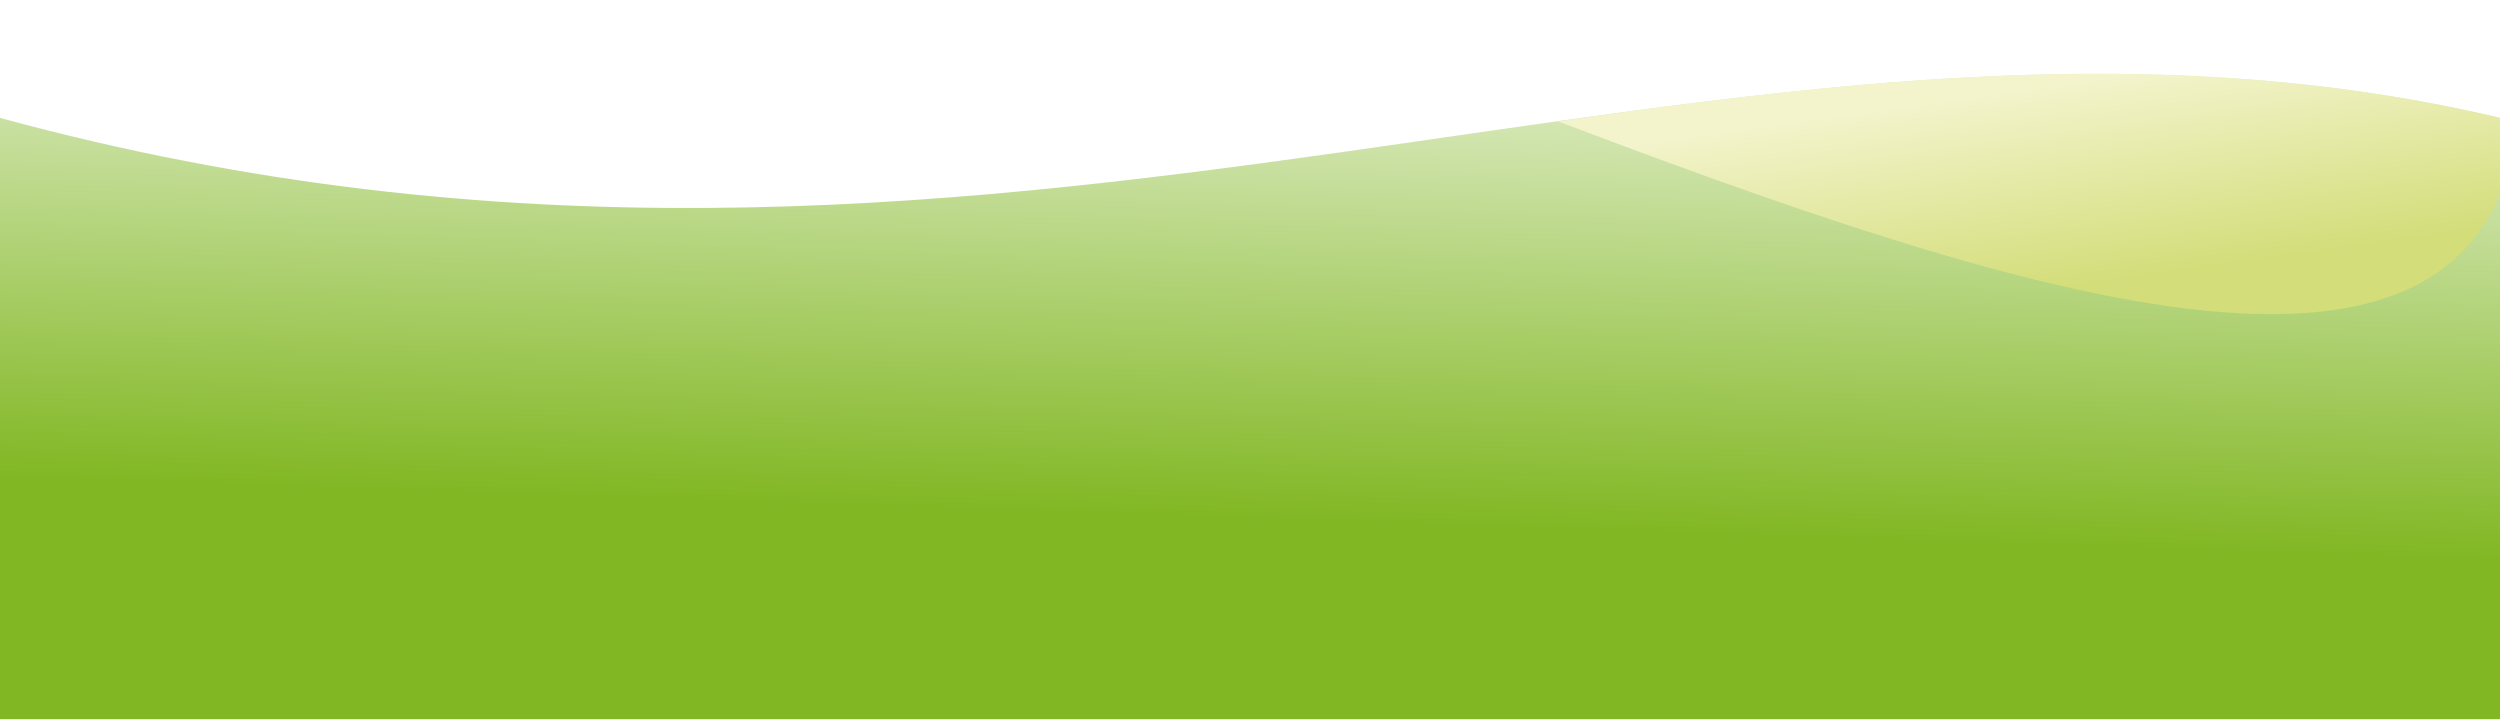
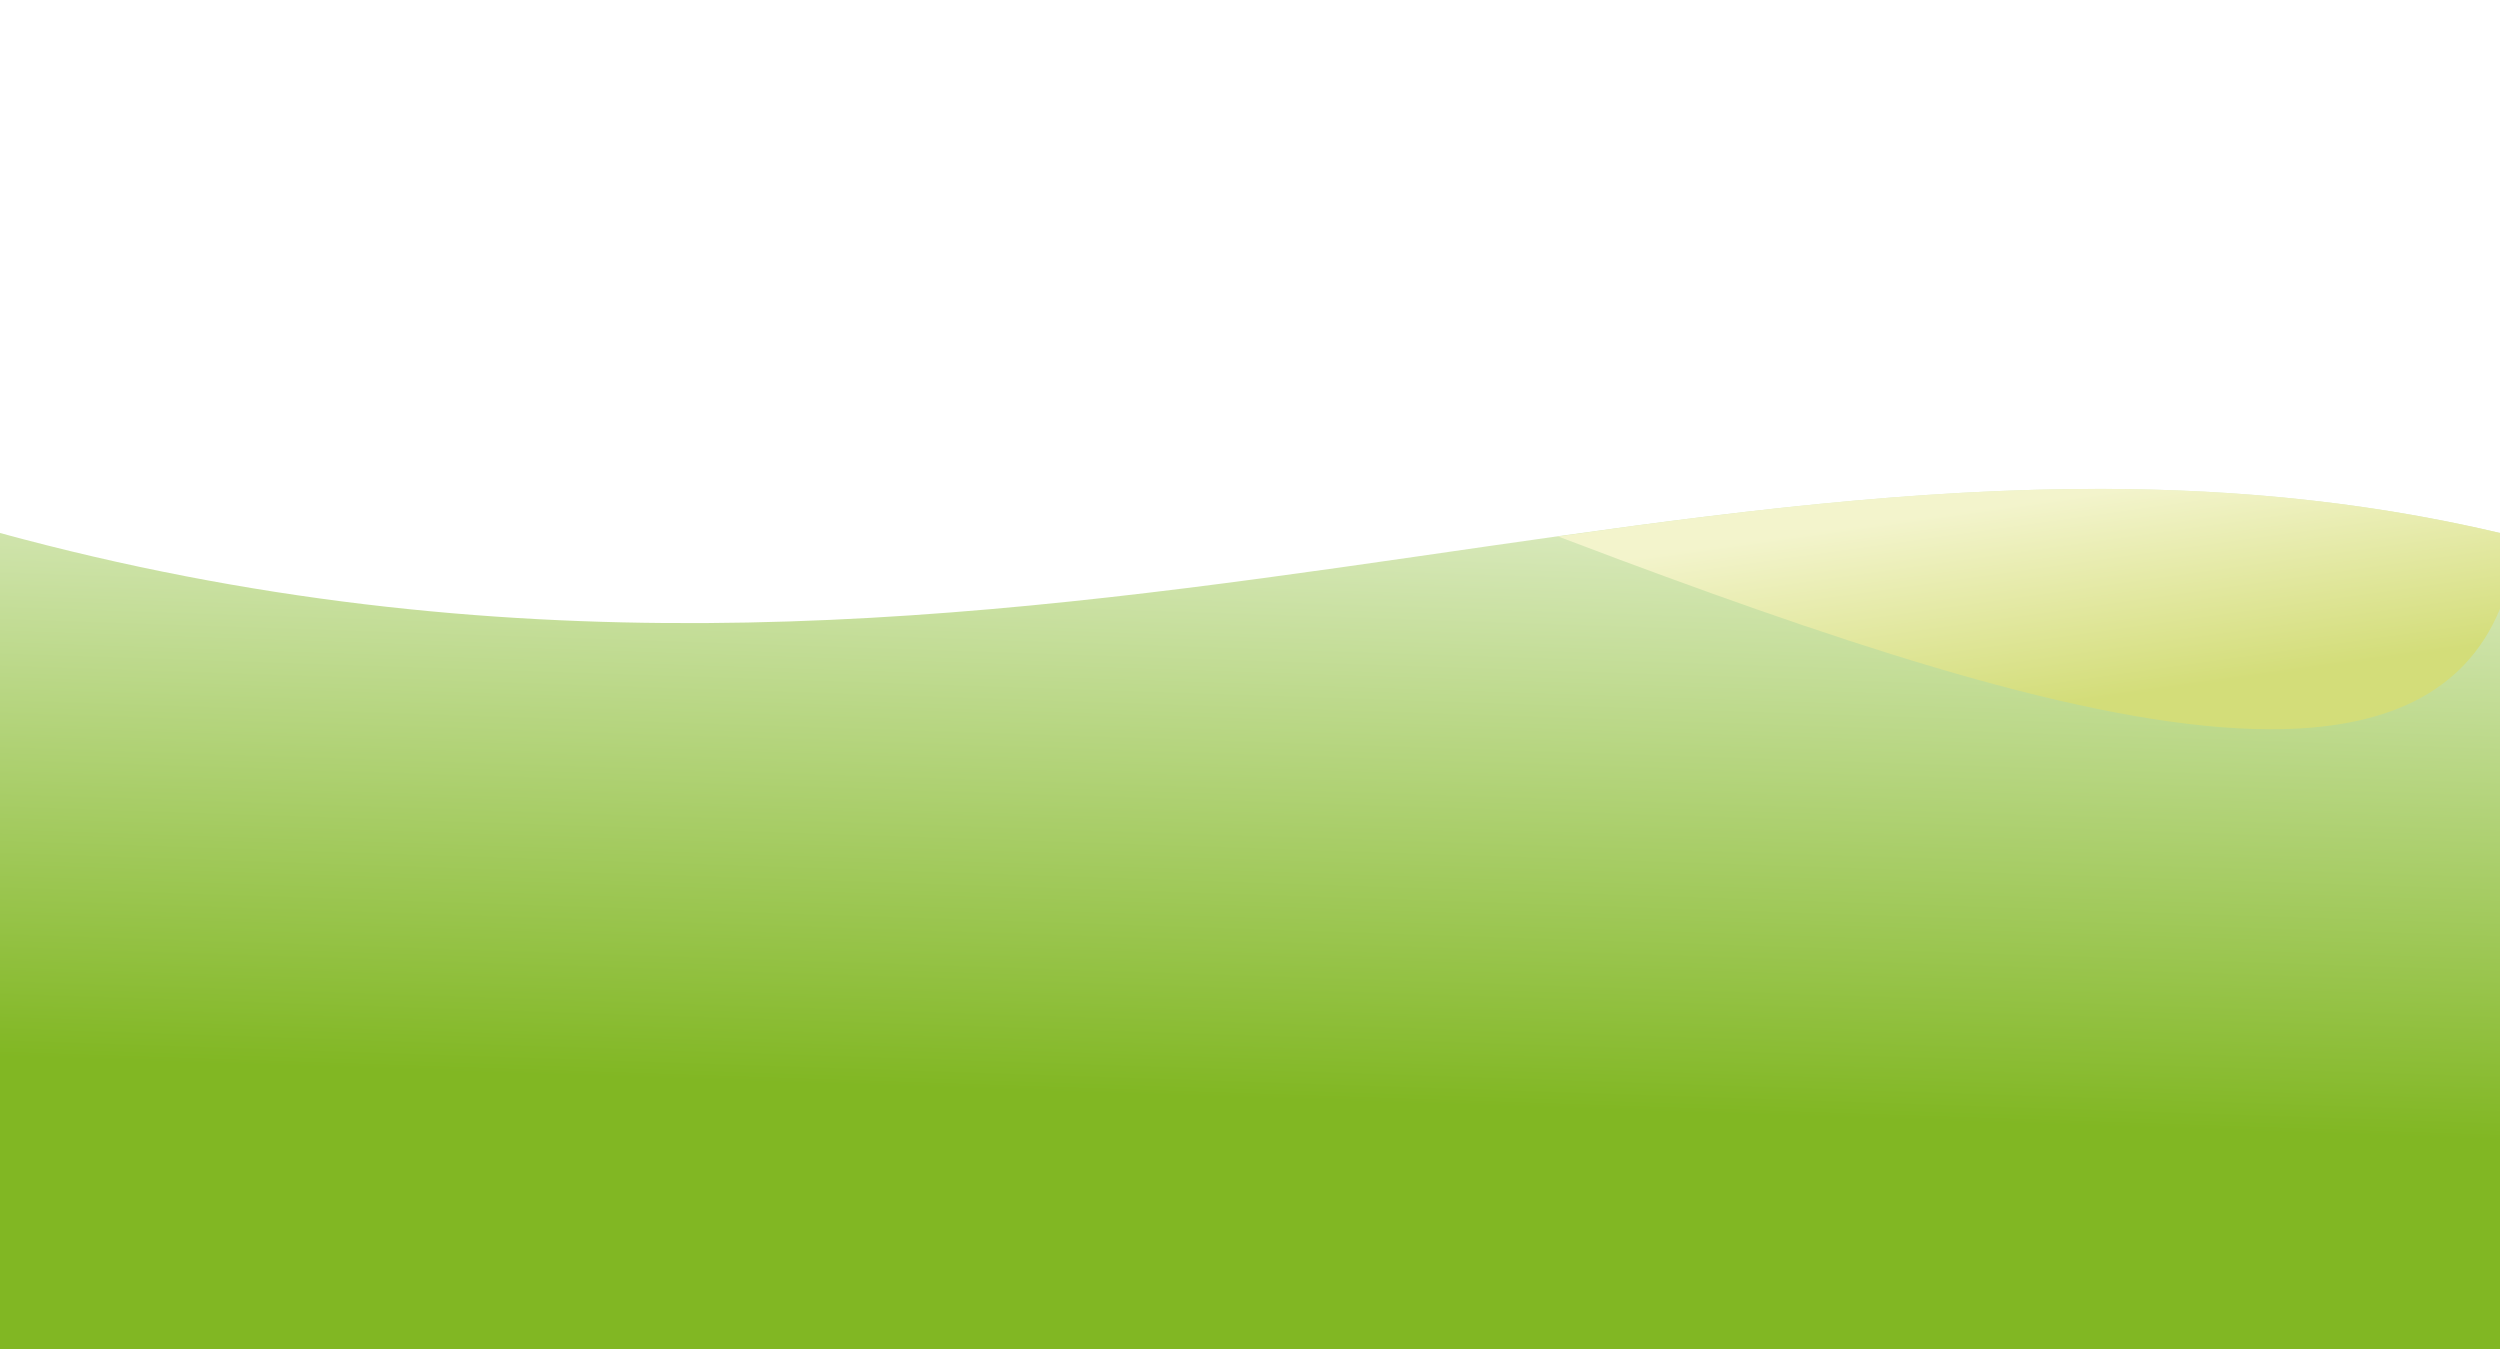
- <svg xmlns="http://www.w3.org/2000/svg" version="1.1" id="Calque_1" x="0px" y="0px" width="1154.59px" height="332.161px" viewBox="0 0 1154.59 332.161" enable-background="new 0 0 1154.59 332.161" xml:space="preserve">
-   <linearGradient id="SVGID_1_" gradientUnits="userSpaceOnUse" x1="585.325" y1="380.021" x2="575.697" y2="90.972" gradientTransform="matrix(1 0 0 -1 0.0376 331.0957)">
+ <svg xmlns="http://www.w3.org/2000/svg" version="1.1" id="Calque_1" x="0px" y="0px" width="1154.59px" height="622.981px" viewBox="0 0 1154.59 622.981" enable-background="new 0 0 1154.59 622.981" xml:space="preserve">
+   <linearGradient id="SVGID_1_" gradientUnits="userSpaceOnUse" x1="587.984" y1="338.797" x2="575.038" y2="727.431" gradientTransform="matrix(1 0 0 1 0.0752 -219.9287)">
    <stop offset="0" style="stop-color:#FFFFFF" />
    <stop offset="1" style="stop-color:#81B723" />
  </linearGradient>
-   <path fill="url(#SVGID_1_)" d="M1154.59,54.441v277.72H0V54.441C464.091,180.981,799.7-29.369,1154.59,54.441z" />
-   <linearGradient id="SVGID_2_" gradientUnits="userSpaceOnUse" x1="934.933" y1="290.845" x2="948.115" y2="196.726" gradientTransform="matrix(1 0 0 -1 0.0376 331.0957)">
+   <path fill="url(#SVGID_1_)" d="M1154.59,246.156v391.719H0V246.156C464.091,372.696,799.699,162.345,1154.59,246.156z" />
+   <linearGradient id="SVGID_2_" gradientUnits="userSpaceOnUse" x1="934.896" y1="451.892" x2="948.078" y2="546.012" gradientTransform="matrix(1 0 0 1 0.0752 -219.9287)">
    <stop offset="0" style="stop-color:#F3F4CC" />
    <stop offset="1" style="stop-color:#D3DD79" />
  </linearGradient>
-   <path fill="url(#SVGID_2_)" d="M1048.74,145.081c51.562,0.03,89.271-15.7,105.82-55.51l0.029-0.061V54.441  c-133.09-31.431-263.459-21.49-398.91-3.46l-36.129,5.05L748.01,66.76C862.94,109.581,971.41,145.052,1048.74,145.081z" />
+   <path fill="url(#SVGID_2_)" d="M1048.74,336.795c51.563,0.029,89.271-15.701,105.82-55.51l0.029-0.061v-35.069  c-133.09-31.431-263.459-21.49-398.91-3.46l-36.129,5.05l28.459,10.729C862.94,301.295,971.409,336.766,1048.74,336.795z" />
</svg>
